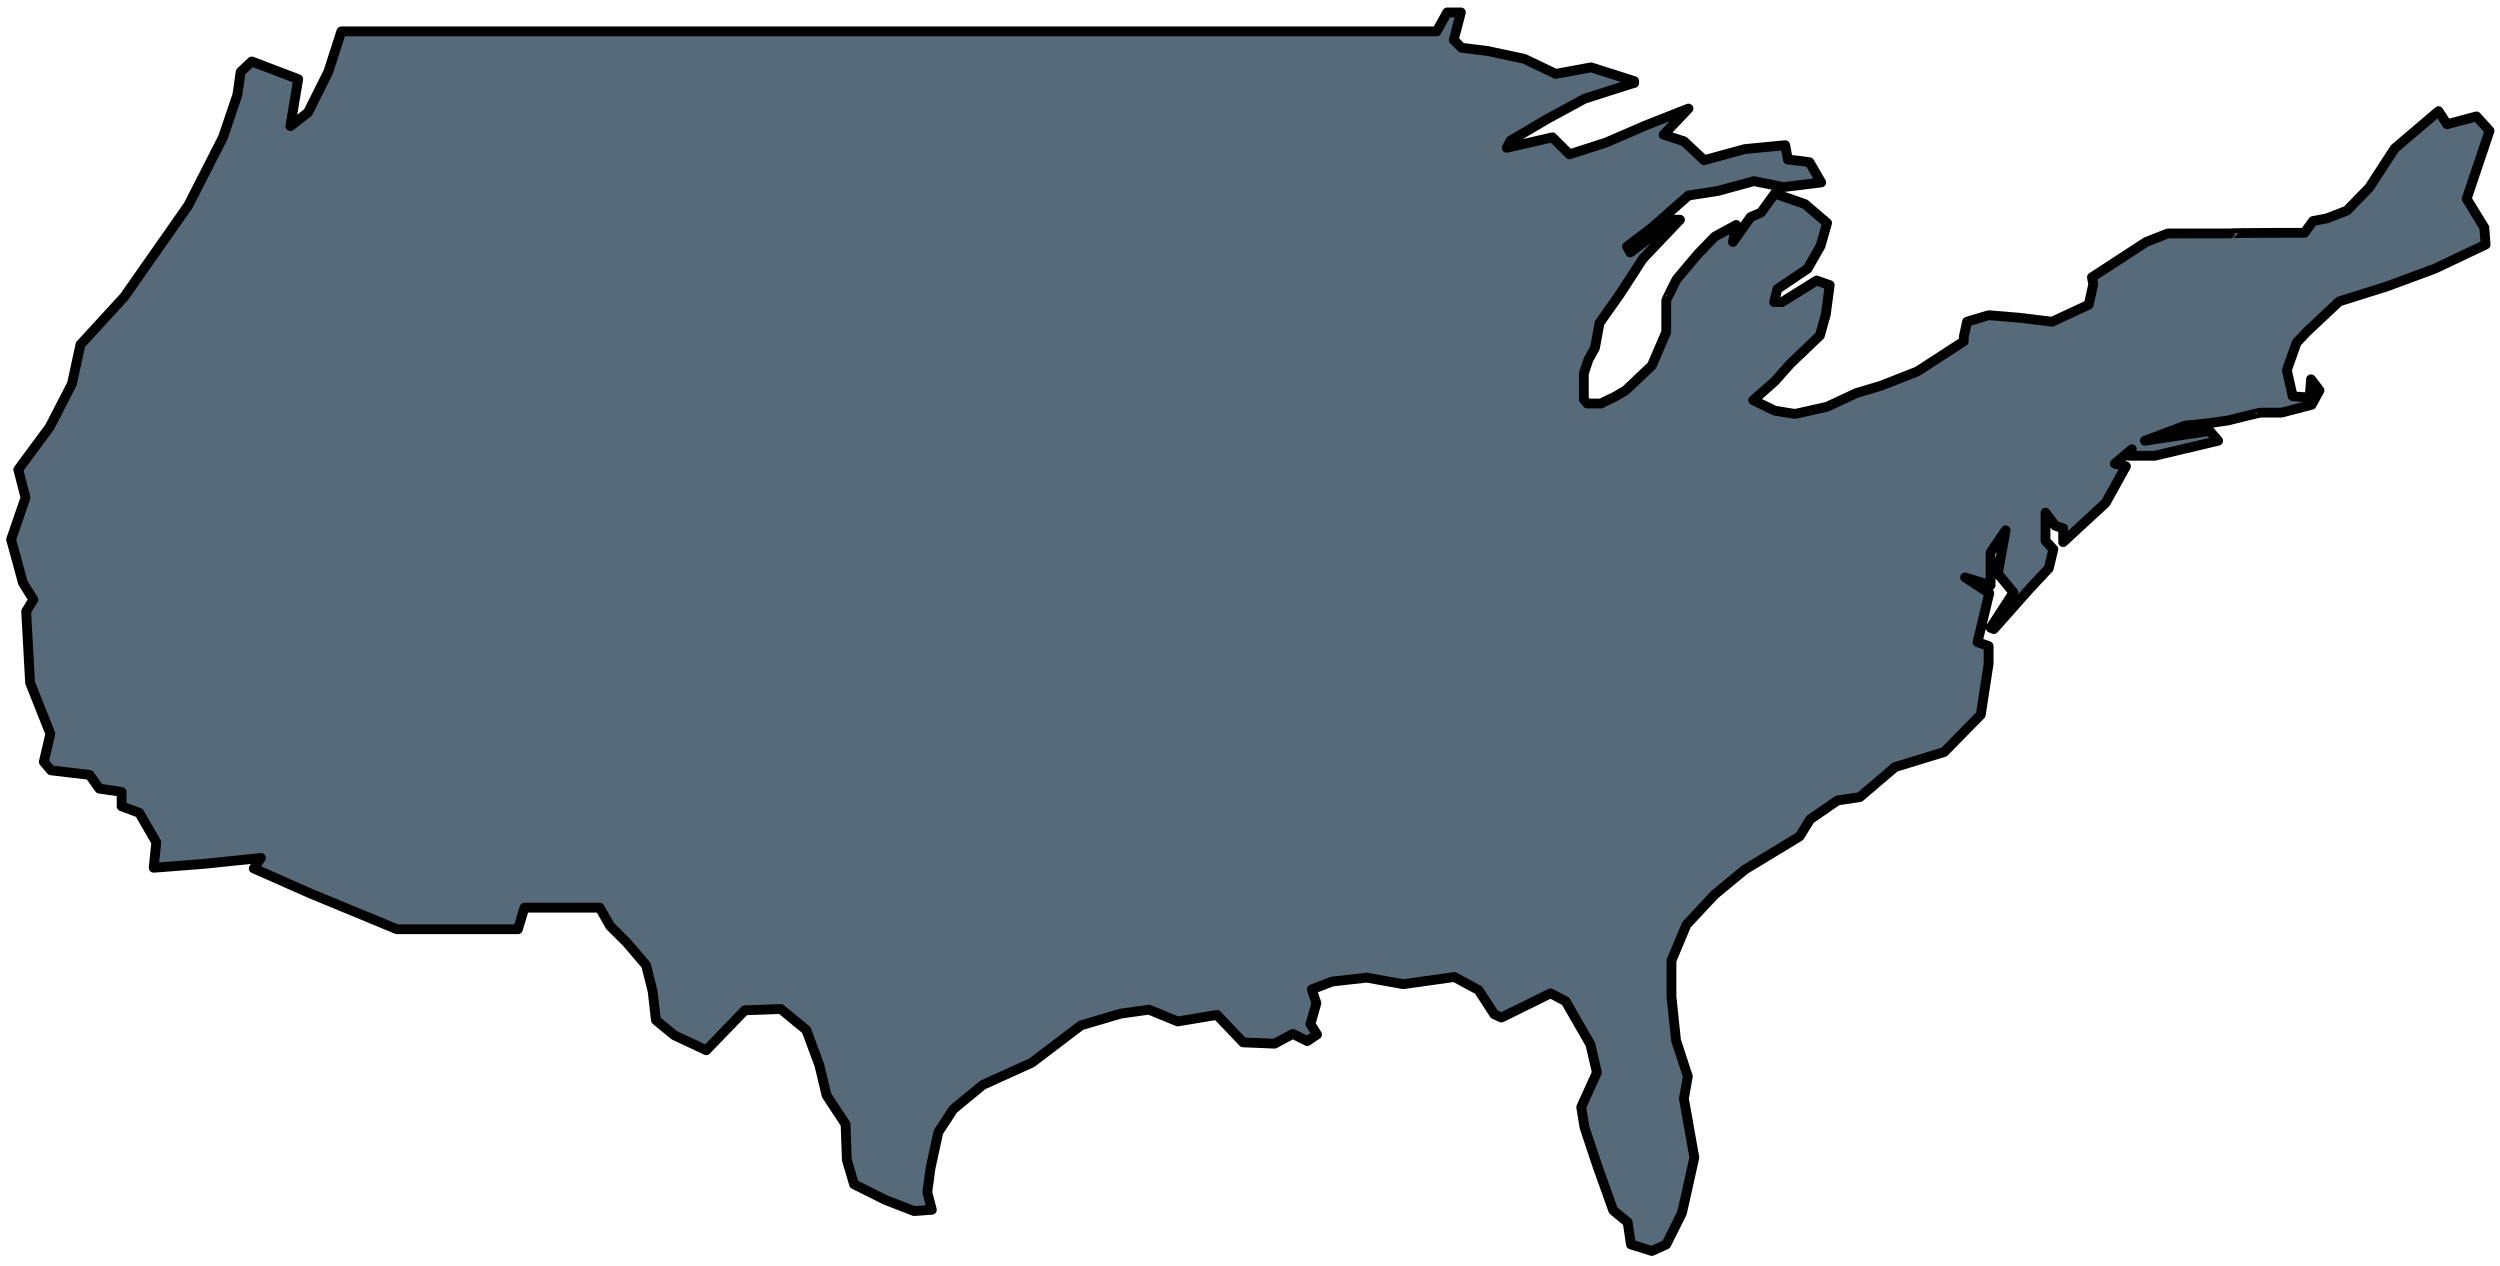
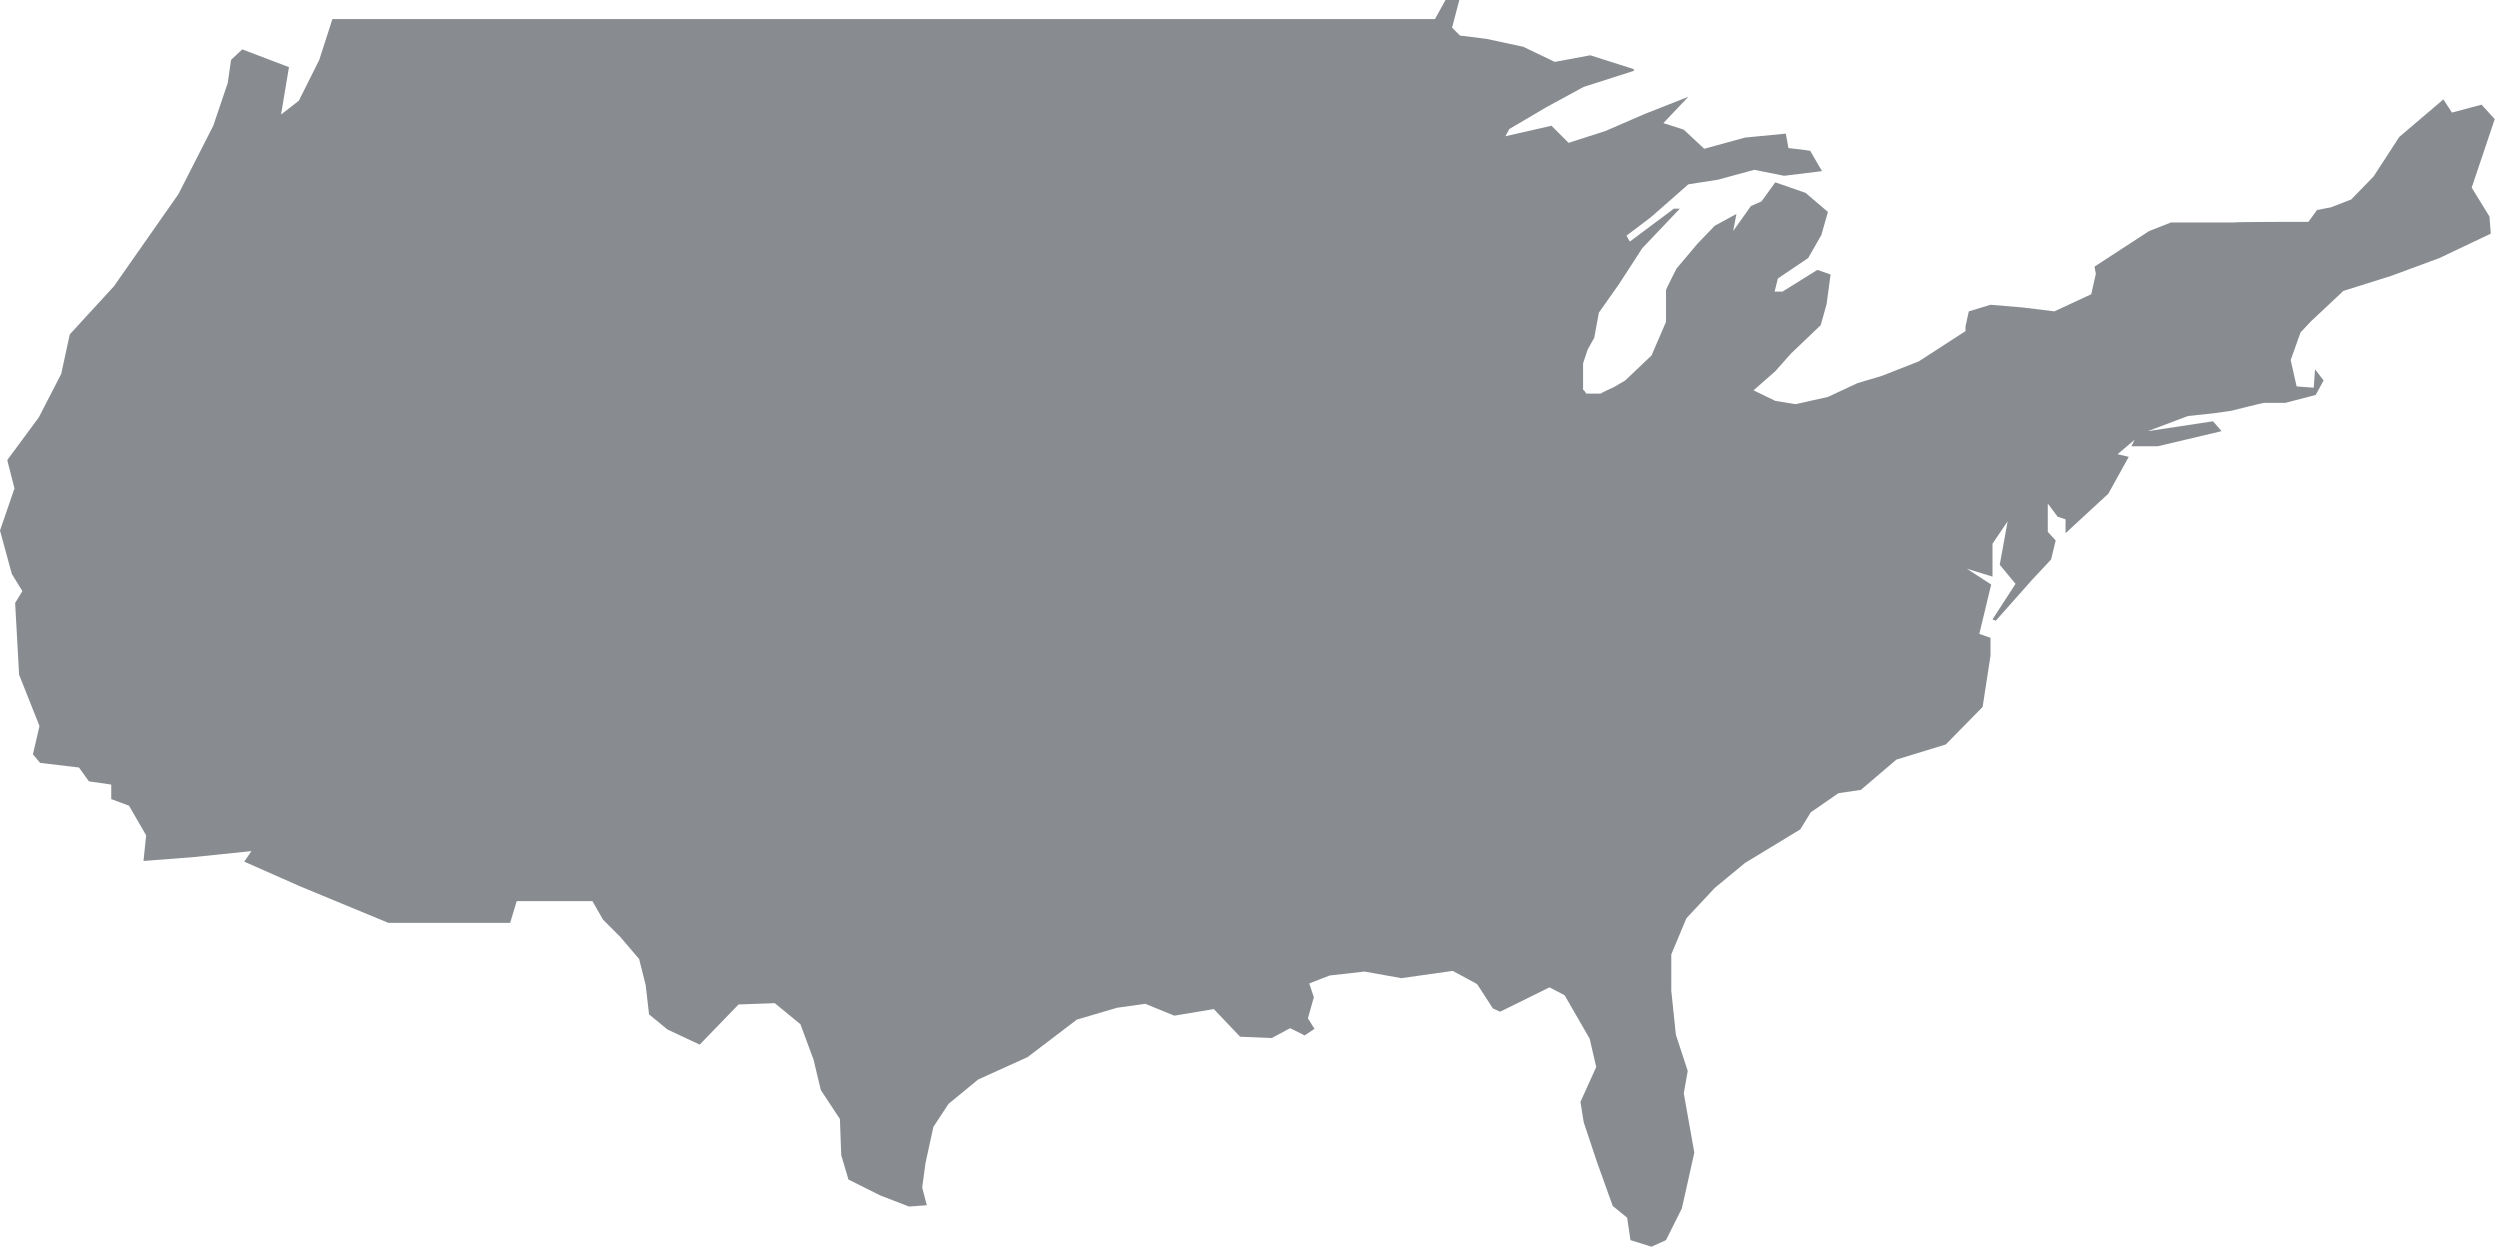
- <svg xmlns="http://www.w3.org/2000/svg" id="Layer_1" version="1.1" viewBox="0 0 382.3 193.5">
+ <svg xmlns="http://www.w3.org/2000/svg" id="Layer_1" version="1.1" viewBox="0 0 379.8 190.3">
  <defs>
    <style>
      .st0 {
-         fill: #576a79;
-         stroke: #010101;
-         stroke-linecap: round;
-         stroke-linejoin: round;
-         stroke-width: 1.5px;
+         fill: #888c90;
      }
    </style>
  </defs>
-   <path id="Path_108" class="st0" d="M249.8,12.7l-7.5,2.4-5.7,3.1-5.6,3.3-.6,1.1,7-1.6,2.6,2.6,5.6-1.8,6-2.6,6.6-2.6-3.8,4,3.1,1,3.1,2.9,6.2-1.7,6.2-.6.4,2.2,1.8.2,1.5.2,1.8,3.1-5.7.7h-.1l-4.5-.9-5.5,1.5-4.5.7-5.7,5-3.7,2.8.5.9,6.7-5h.9l-5.7,6-3.5,5.4-3.1,4.4-.7,3.8-1,1.8-.7,2.1v4c.1,0,.5.6.5.6h2.2c0-.1,2-1,2-1l1.7-1,4-3.8,2.2-5.1v-4.8c-.1,0,1.6-3.3,1.6-3.3l3.2-3.8,2.6-2.7,3.3-1.8-.5,2.6,2.7-3.8,1.6-.7,2.1-2.9,4.6,1.6,3.4,2.9-1,3.5-2,3.5-4.6,3.1-.5,2h1.2l5.3-3.3,2,.7-.6,4.5-.9,3.2-4.5,4.3-2.4,2.7-3.3,2.9,3.3,1.6,3.1.5,4.9-1.1,4.5-2.1,3.7-1.1,5.6-2.2,7.1-4.6v-.7c0,0,.5-2.3.5-2.3l3.3-1,4.8.4,4.9.6,5.6-2.6.7-3.1-.2-1.1,8.3-5.4,3.3-1.3h9.5c0-.1,11.4-.1,11.4-.1l1.3-1.8,2.1-.4,3.1-1.2,3.4-3.5,3.9-6,6.7-5.7,1.3,2,4.5-1.2,2,2.2-3.5,10.4,2.7,4.4.2,2.6-7.8,3.7-7.3,2.7-7.3,2.3-4.9,4.6-1.6,1.7-1.5,4.2.9,4,2.6.2.2-2.8,1.3,1.7-1.2,2.2-4.6,1.2h-3.1c0-.1-5.1,1.2-5.1,1.2l-2.8.4-3.8.4-6.1,2.3,9.9-1.5,1.3,1.5-9.7,2.3h-4l.5-1-2.6,2.2,1.7.4-3.1,5.6-6.5,6v-2.1c0,0-1.2-.4-1.2-.4l-1.5-2v4.3l1.2,1.3-.7,2.9-2.9,3.1-5.5,6.2-.5-.2,3.5-5.4-2.4-2.9,1.2-6.6-2.3,3.4v5l-3.9-1.2,3.7,2.4-1.8,7.5,1.7.6v2.7l-1.2,7.8-5.6,5.7-7.5,2.3-5.4,4.6-3.4.5-4.2,2.9-1.6,2.6-8.4,5.1-4.6,3.8-4.3,4.6-2.3,5.5v5.5l.7,6.7,1.8,5.5-.6,3.4,1.6,9-1.2,5.4-.7,3.1-2.4,4.8-2.2,1-3.2-1-.5-3.4-2.2-1.8-2.4-6.7-2-6-.5-3.1,2.4-5.3-1-4.3-3.8-6.6-2.3-1.2-7.5,3.7-1.1-.5-2.4-3.7-3.7-2-7.8,1.1-5.6-1-5.3.6-3.1,1.2.7,2.1-.9,3.2,1,1.6-1.5,1-2.2-1.1-2.8,1.5-4.8-.2-4-4.2-6,1-4.4-1.8-4.3.6-6.1,1.8-7.5,5.7-7.5,3.4-4.5,3.7-2.3,3.5-1.2,5.5-.5,3.7.7,2.7-2.7.2-4.4-1.7-4.8-2.4-1.1-3.7-.2-5.5-2.9-4.4-1.1-4.6-2-5.4-3.9-3.2-5.5.2-5.9,6.1-4.9-2.3-2.8-2.3-.5-4.4-1-4-2.9-3.4-2.6-2.6-1.6-2.8h-11.5l-1,3.3h-18.5l-13.3-5.5-8.6-3.8,1.1-1.6-8.7.9-7.7.6.4-3.9-2.6-4.5-2.7-1v-2.2c.1,0-3.4-.5-3.4-.5l-1.5-2.1-5.9-.7-1.1-1.3,1-4.3-3.1-7.8-.6-10.9,1.1-1.8-1.6-2.6-1.8-6.6,2.2-6.4-1.1-4.3,4.8-6.5,3.4-6.6,1.3-6,6.7-7.3,4.9-7,4.9-7,5.3-10.4,2.2-6.5.5-3.5,1.7-1.6,7.1,2.7-1.2,7.2,2.7-2.1,3.1-6.2,2-6.2h167.5l1.6-2.9h2.1l-1.1,4.2,1.2,1.2,4,.5,5.6,1.2,4.8,2.3,5.4-1,6.6,2.1v.3Z" />
+   <path id="Path_108" class="st0" d="M248.1,10.8l-7.5,2.4-5.7,3.1-5.6,3.3-.6,1.1,7-1.6,2.6,2.6,5.6-1.8,6-2.6,6.6-2.6-3.8,4,3.1,1,3.1,2.9,6.2-1.7,6.2-.6.4,2.2,1.8.2,1.5.2,1.8,3.1-5.7.7h-.1l-4.5-.9-5.5,1.5-4.5.7-5.7,5-3.7,2.8.5.9,6.7-5h.9l-5.7,6-3.5,5.4-3.1,4.4-.7,3.8-1,1.8-.7,2.1v4c.1,0,.5.6.5.6h2.2c0-.1,2-1,2-1l1.7-1,4-3.8,2.2-5.1v-4.8c-.1,0,1.6-3.3,1.6-3.3l3.2-3.8,2.6-2.7,3.3-1.8-.5,2.6,2.7-3.8,1.6-.7,2.1-2.9,4.6,1.6,3.4,2.9-1,3.5-2,3.5-4.6,3.1-.5,2h1.2l5.3-3.3,2,.7-.6,4.5-.9,3.2-4.5,4.3-2.4,2.7-3.3,2.9,3.3,1.6,3.1.5,4.9-1.1,4.5-2.1,3.7-1.1,5.6-2.2,7.1-4.6v-.7c0,0,.5-2.3.5-2.3l3.3-1,4.8.4,4.9.6,5.6-2.6.7-3.1-.2-1.1,8.3-5.4,3.3-1.3h9.5c0-.1,11.4-.1,11.4-.1l1.3-1.8,2.1-.4,3.1-1.2,3.4-3.5,3.9-6,6.7-5.7,1.3,2,4.5-1.2,2,2.2-3.5,10.4,2.7,4.4.2,2.6-7.8,3.7-7.3,2.7-7.3,2.3-4.9,4.6-1.6,1.7-1.5,4.2.9,4,2.6.2.2-2.8,1.3,1.7-1.2,2.2-4.6,1.2h-3.1c0-.1-5.1,1.2-5.1,1.2l-2.8.4-3.8.4-6.1,2.3,9.9-1.5,1.3,1.5-9.7,2.3h-4l.5-1-2.6,2.2,1.7.4-3.1,5.6-6.5,6v-2.1c0,0-1.2-.4-1.2-.4l-1.5-2v4.3l1.2,1.3-.7,2.9-2.9,3.1-5.5,6.2-.5-.2,3.5-5.4-2.4-2.9,1.2-6.6-2.3,3.4v5l-3.9-1.2,3.7,2.4-1.8,7.5,1.7.6v2.7l-1.2,7.8-5.6,5.7-7.5,2.3-5.4,4.6-3.4.5-4.2,2.9-1.6,2.6-8.4,5.1-4.6,3.8-4.3,4.6-2.3,5.5v5.5l.7,6.7,1.8,5.5-.6,3.4,1.6,9-1.2,5.4-.7,3.1-2.4,4.8-2.2,1-3.2-1-.5-3.4-2.2-1.8-2.4-6.7-2-6-.5-3.1,2.4-5.3-1-4.3-3.8-6.6-2.3-1.2-7.5,3.7-1.1-.5-2.4-3.7-3.7-2-7.8,1.1-5.6-1-5.3.6-3.1,1.2.7,2.1-.9,3.2,1,1.6-1.5,1-2.2-1.1-2.8,1.5-4.8-.2-4-4.2-6,1-4.4-1.8-4.3.6-6.1,1.8-7.5,5.7-7.5,3.4-4.5,3.7-2.3,3.5-1.2,5.5-.5,3.7.7,2.7-2.7.2-4.4-1.7-4.8-2.4-1.1-3.7-.2-5.5-2.9-4.4-1.1-4.6-2-5.4-3.9-3.2-5.5.2-5.9,6.1-4.9-2.3-2.8-2.3-.5-4.4-1-4-2.9-3.4-2.6-2.6-1.6-2.8h-11.5l-1,3.3h-18.5l-13.3-5.5-8.6-3.8,1.1-1.6-8.7.9-7.7.6.4-3.9-2.6-4.5-2.7-1v-2.2c.1,0-3.4-.5-3.4-.5l-1.5-2.1-5.9-.7-1.1-1.3,1-4.3-3.1-7.8-.6-10.9,1.1-1.8-1.6-2.6-1.8-6.6,2.2-6.4-1.1-4.3,4.8-6.5,3.4-6.6,1.3-6,6.7-7.3,4.9-7,4.9-7,5.3-10.4,2.2-6.5.5-3.5,1.7-1.6,7.1,2.7-1.2,7.2,2.7-2.1,3.1-6.2,2-6.2h167.5l1.6-2.9h2.1l-1.1,4.2,1.2,1.2,4,.5,5.6,1.2,4.8,2.3,5.4-1,6.6,2.1v.3Z" />
</svg>
